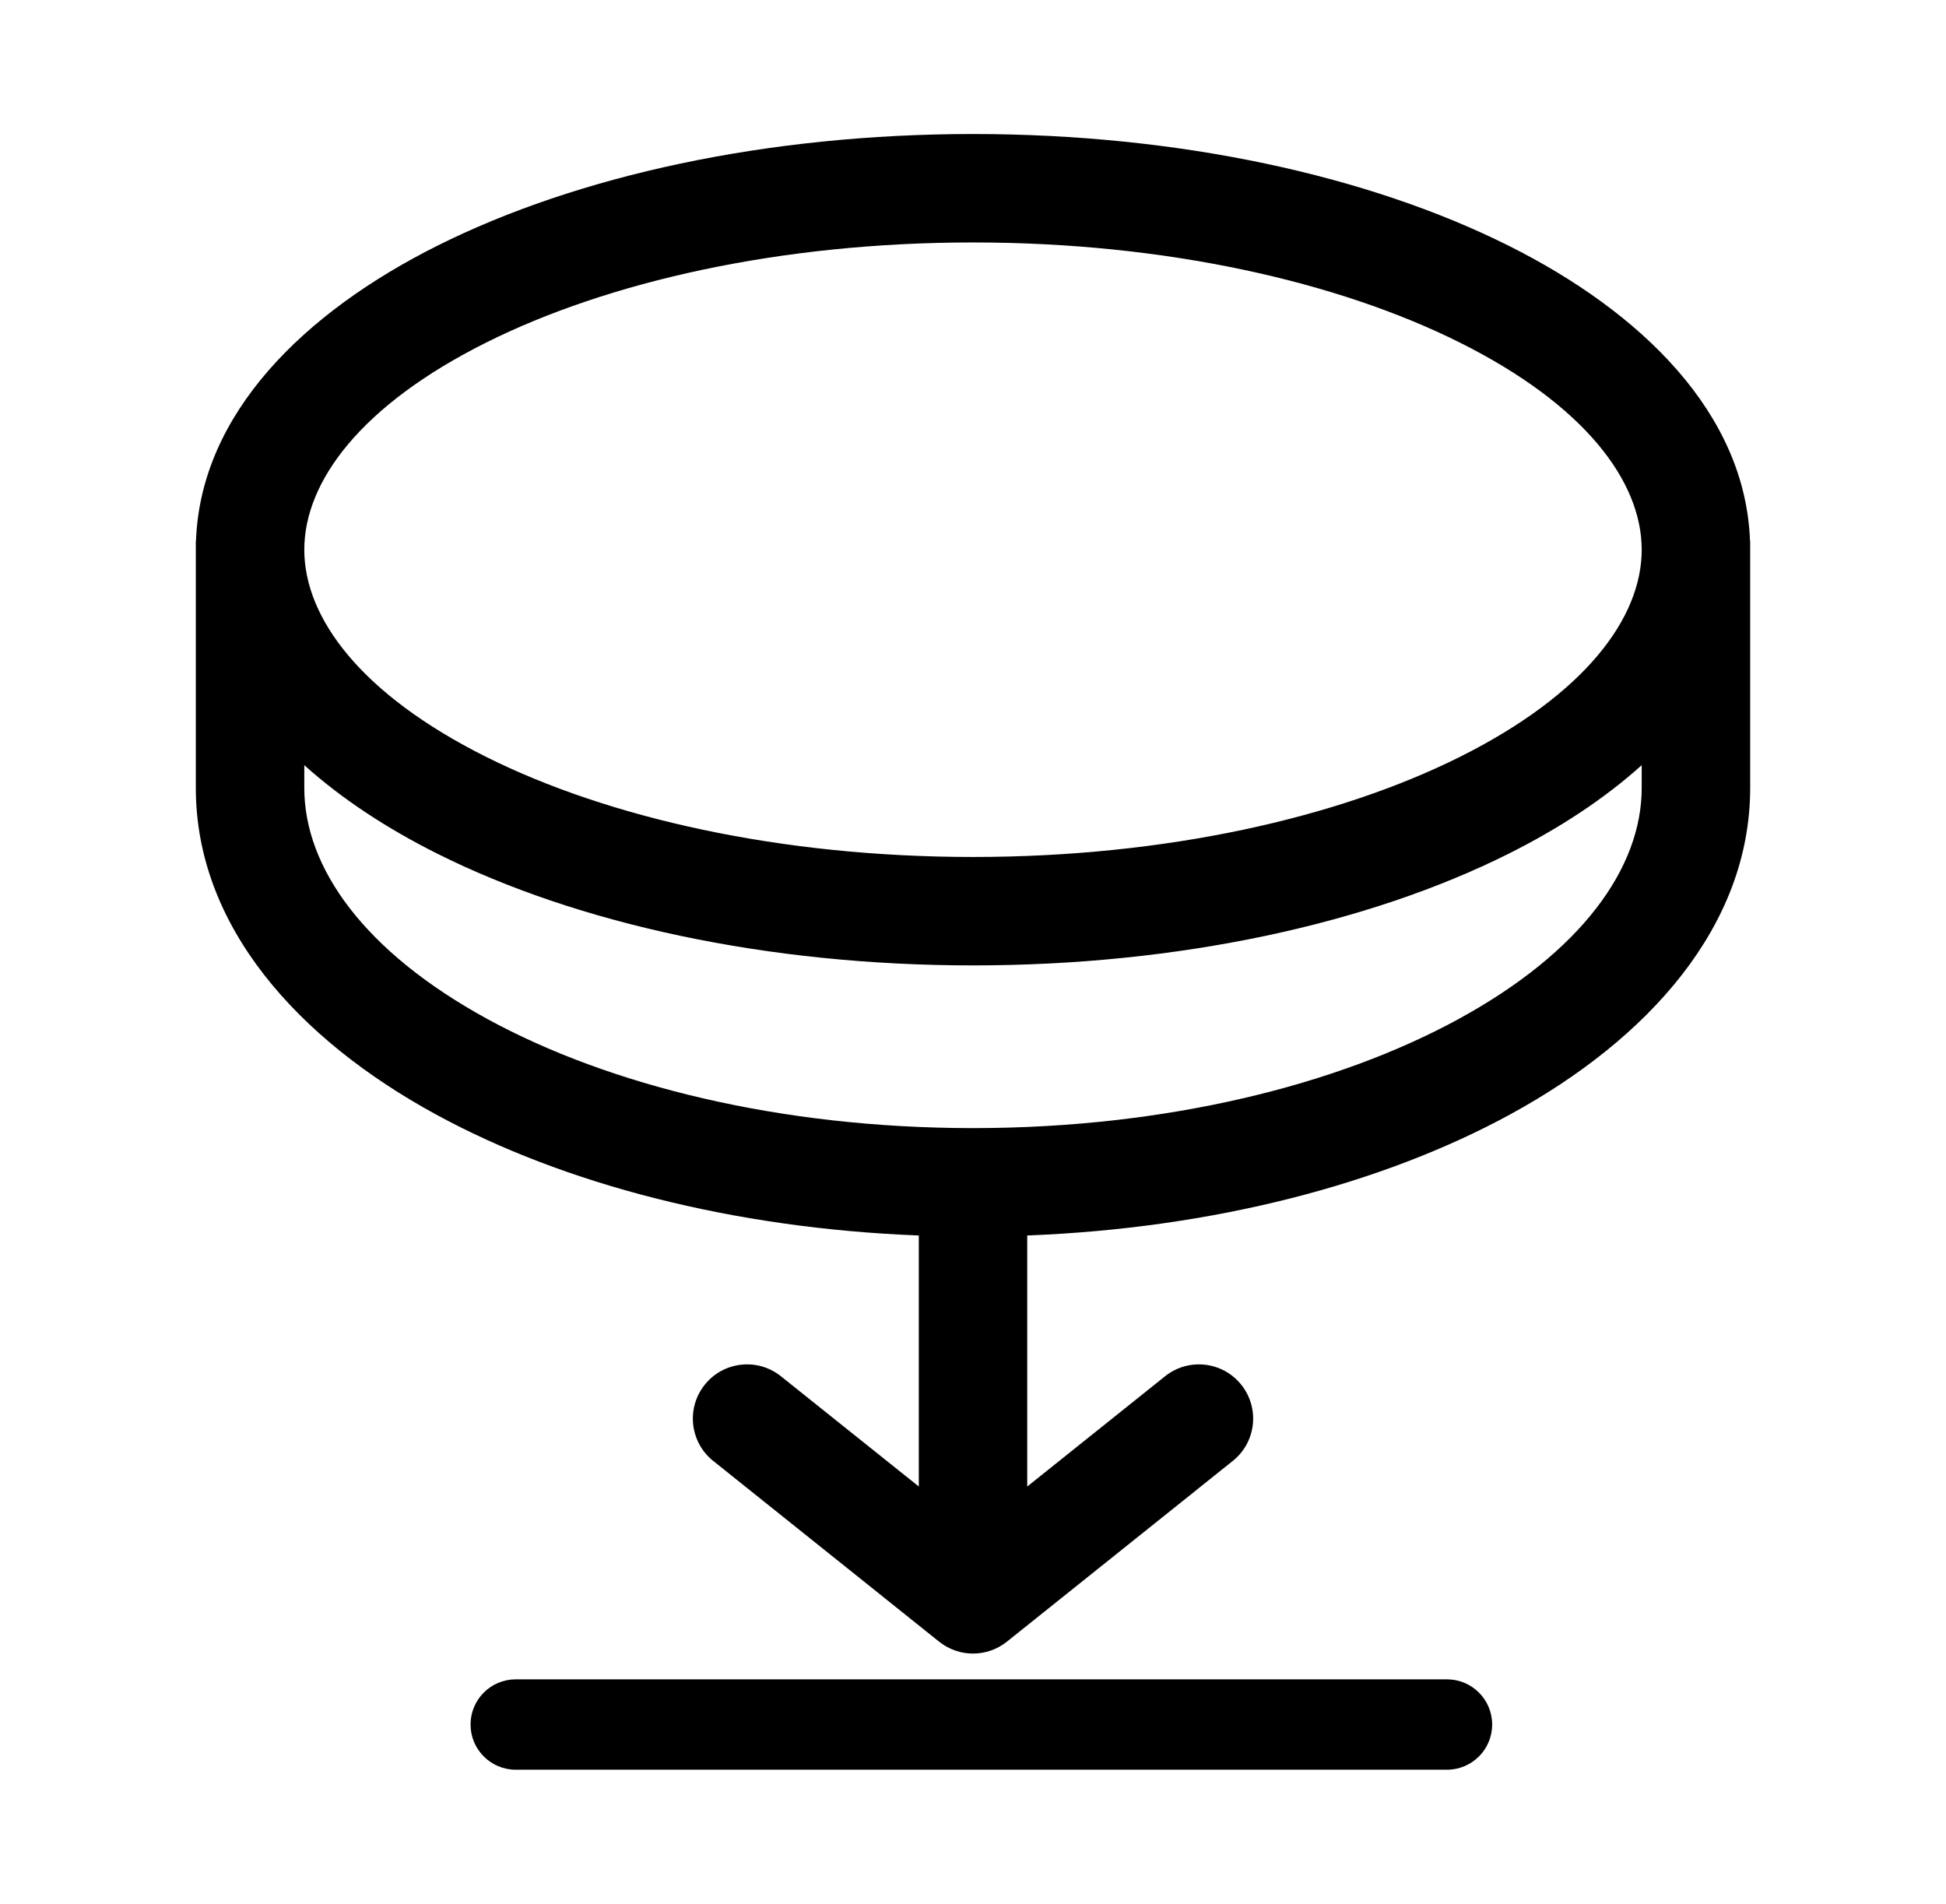
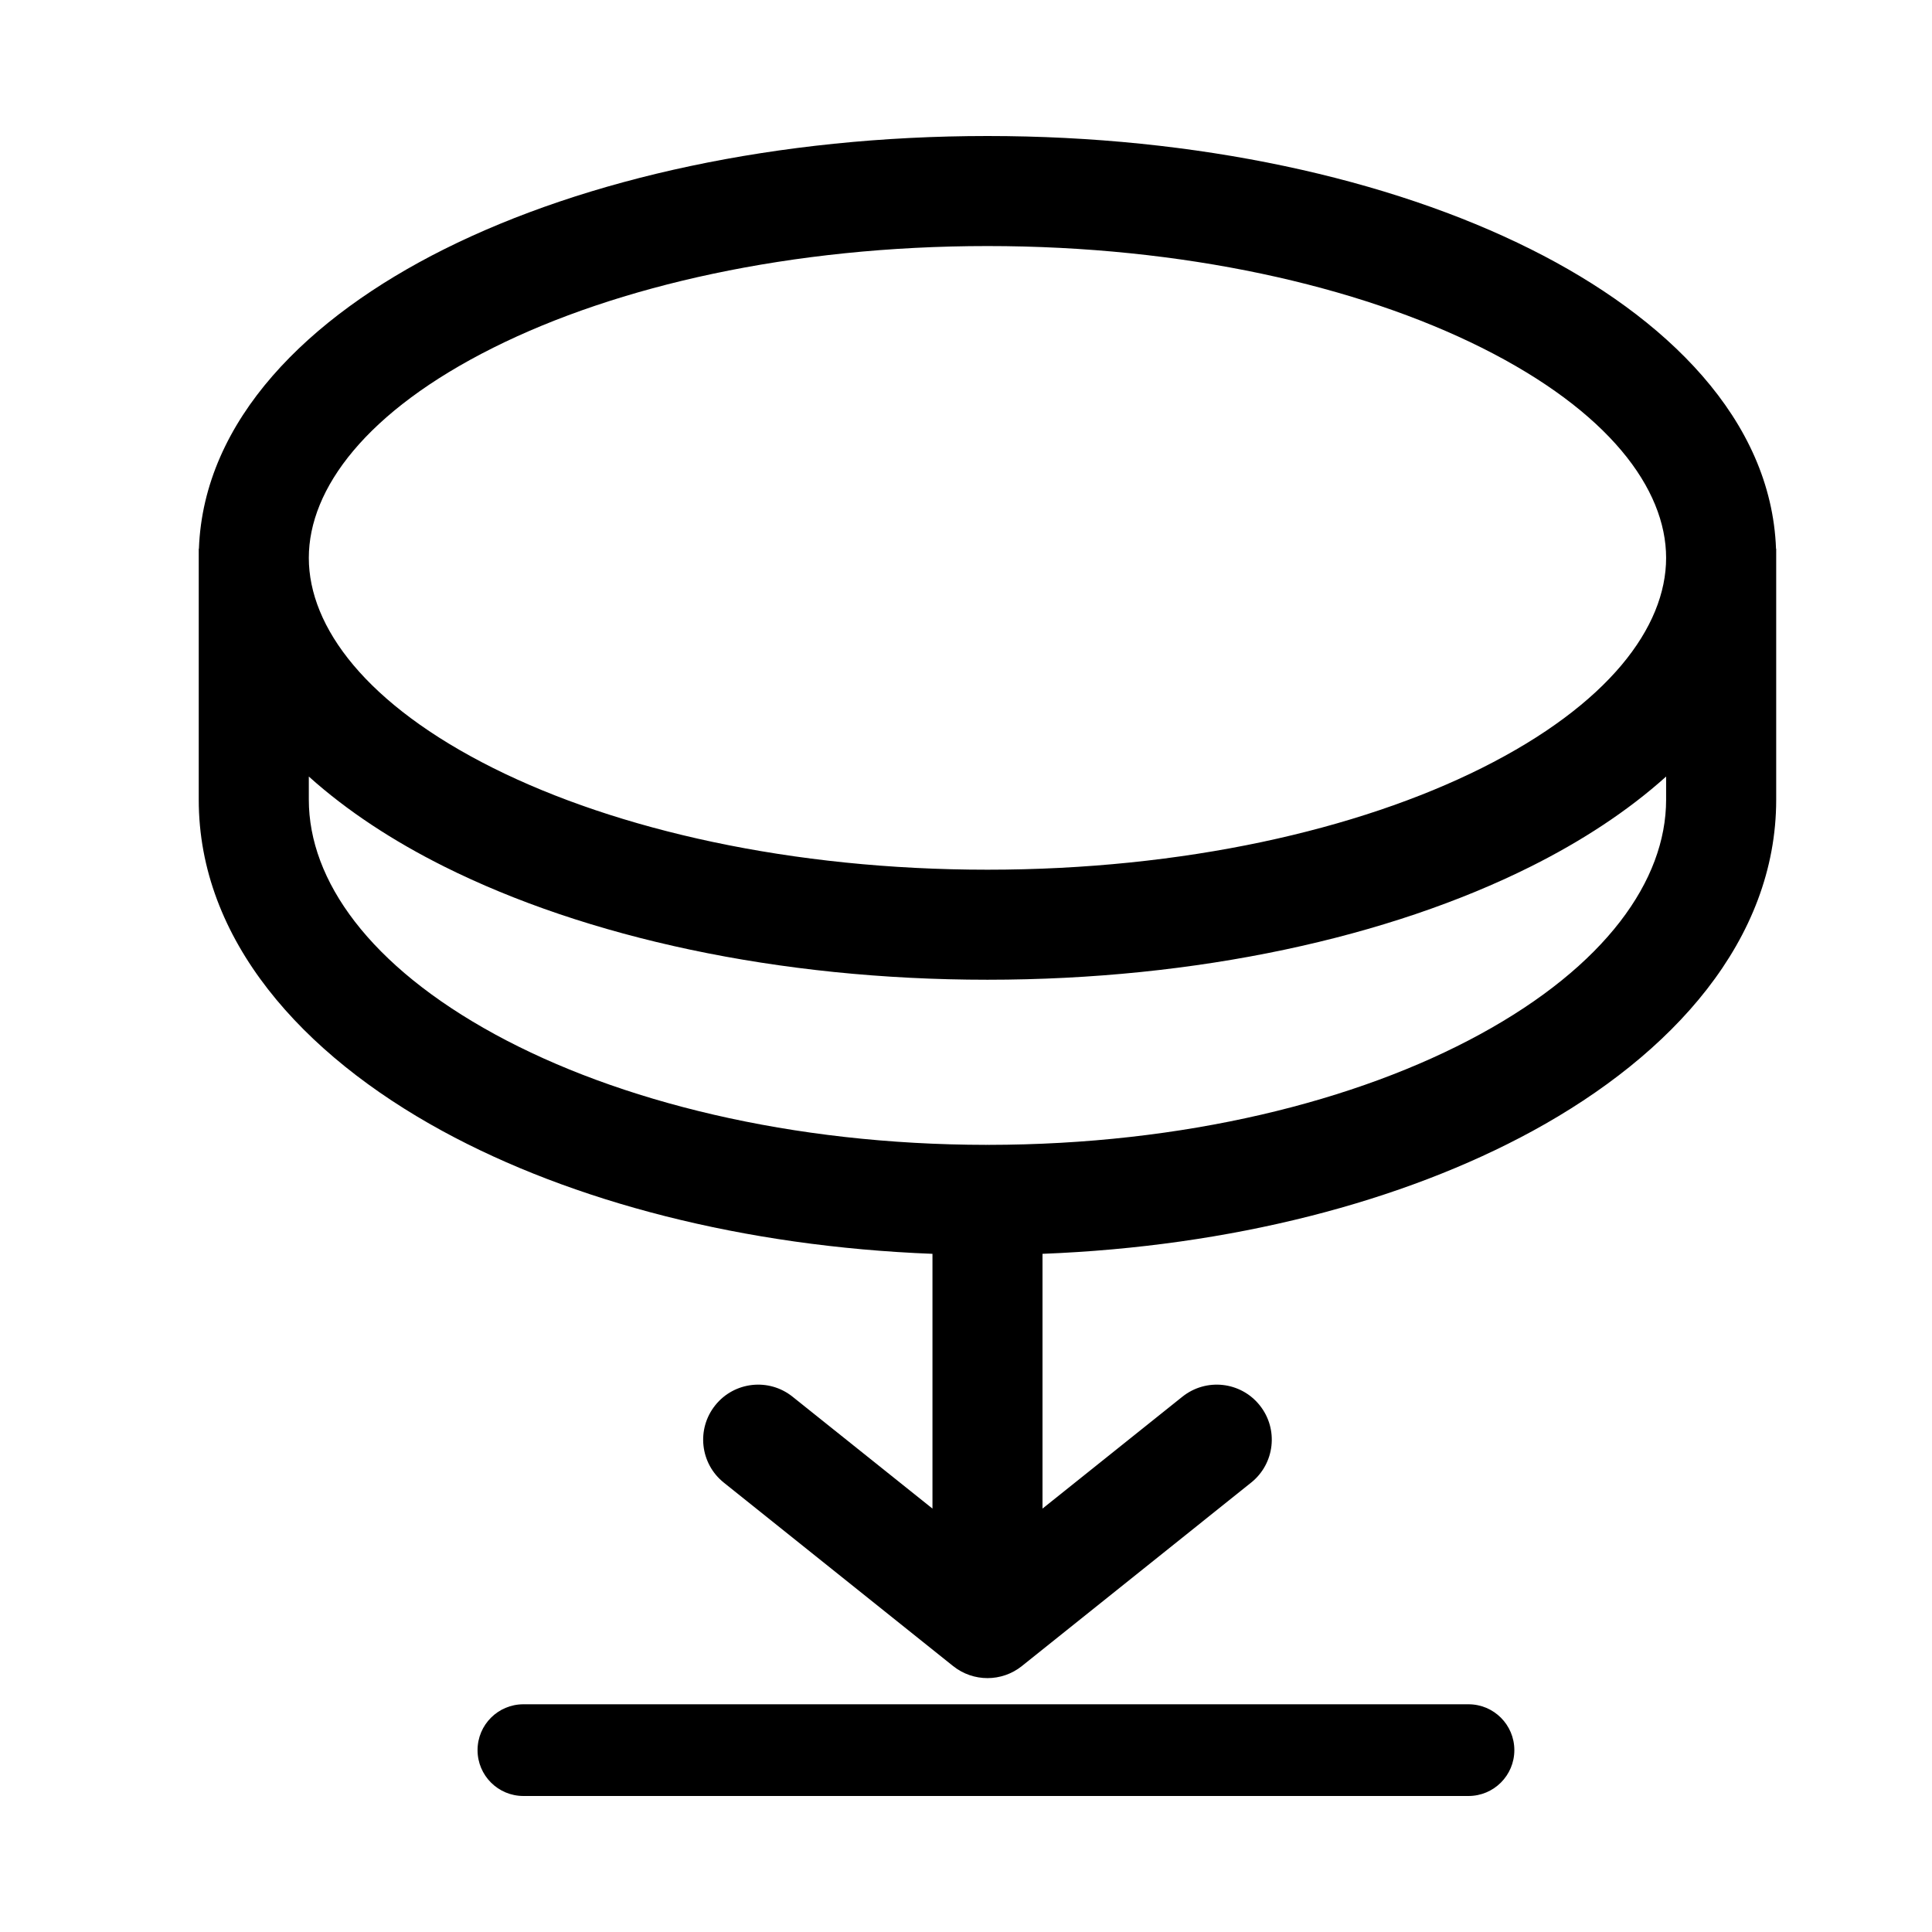
- <svg xmlns="http://www.w3.org/2000/svg" width="46" height="45" viewBox="0 0 46 45" fill="none">
+ <svg xmlns="http://www.w3.org/2000/svg" width="45" height="45" viewBox="0 0 45 45" fill="none">
  <path fill-rule="evenodd" clip-rule="evenodd" d="M23 3.168C18.125 3.168 13.649 4.153 10.343 5.806C7.189 7.383 4.744 9.774 4.633 12.781H4.629V12.994V18.626C4.629 21.889 7.036 24.561 10.303 26.342C13.326 27.991 17.328 29.034 21.719 29.204V35.138L18.46 32.532C17.908 32.09 17.101 32.179 16.659 32.732C16.217 33.285 16.306 34.091 16.859 34.533L22.2 38.806C22.668 39.18 23.333 39.18 23.801 38.806L29.141 34.533C29.694 34.091 29.784 33.285 29.341 32.732C28.899 32.179 28.093 32.09 27.54 32.532L24.282 35.138V29.204C28.673 29.034 32.675 27.991 35.698 26.342C38.964 24.561 41.371 21.889 41.371 18.626V12.994V12.781H41.367C41.256 9.774 38.812 7.383 35.657 5.806C32.352 4.153 27.875 3.168 23 3.168ZM23.026 26.666C27.562 26.662 31.605 25.655 34.47 24.092C37.389 22.5 38.807 20.511 38.807 18.626V18.087C37.913 18.892 36.834 19.594 35.657 20.182C32.352 21.835 27.875 22.82 23 22.82C18.125 22.82 13.649 21.835 10.343 20.182C9.166 19.594 8.088 18.892 7.193 18.087V18.626C7.193 20.511 8.611 22.5 11.53 24.092C14.395 25.655 18.438 26.662 22.975 26.666C22.983 26.666 22.992 26.665 23 26.665C23.009 26.665 23.017 26.666 23.026 26.666ZM38.807 12.994C38.807 11.382 37.467 9.577 34.511 8.099C31.631 6.659 27.563 5.731 23 5.731C18.437 5.731 14.369 6.659 11.489 8.099C8.533 9.577 7.193 11.382 7.193 12.994C7.193 14.607 8.533 16.412 11.489 17.89C14.369 19.329 18.437 20.257 23 20.257C27.563 20.257 31.631 19.329 34.511 17.89C37.467 16.412 38.807 14.607 38.807 12.994ZM11.123 40.764C11.123 40.174 11.601 39.696 12.191 39.696H34.204C34.794 39.696 35.272 40.174 35.272 40.764C35.272 41.354 34.794 41.832 34.204 41.832H12.191C11.601 41.832 11.123 41.354 11.123 40.764Z" fill="currentColor" />
</svg>
